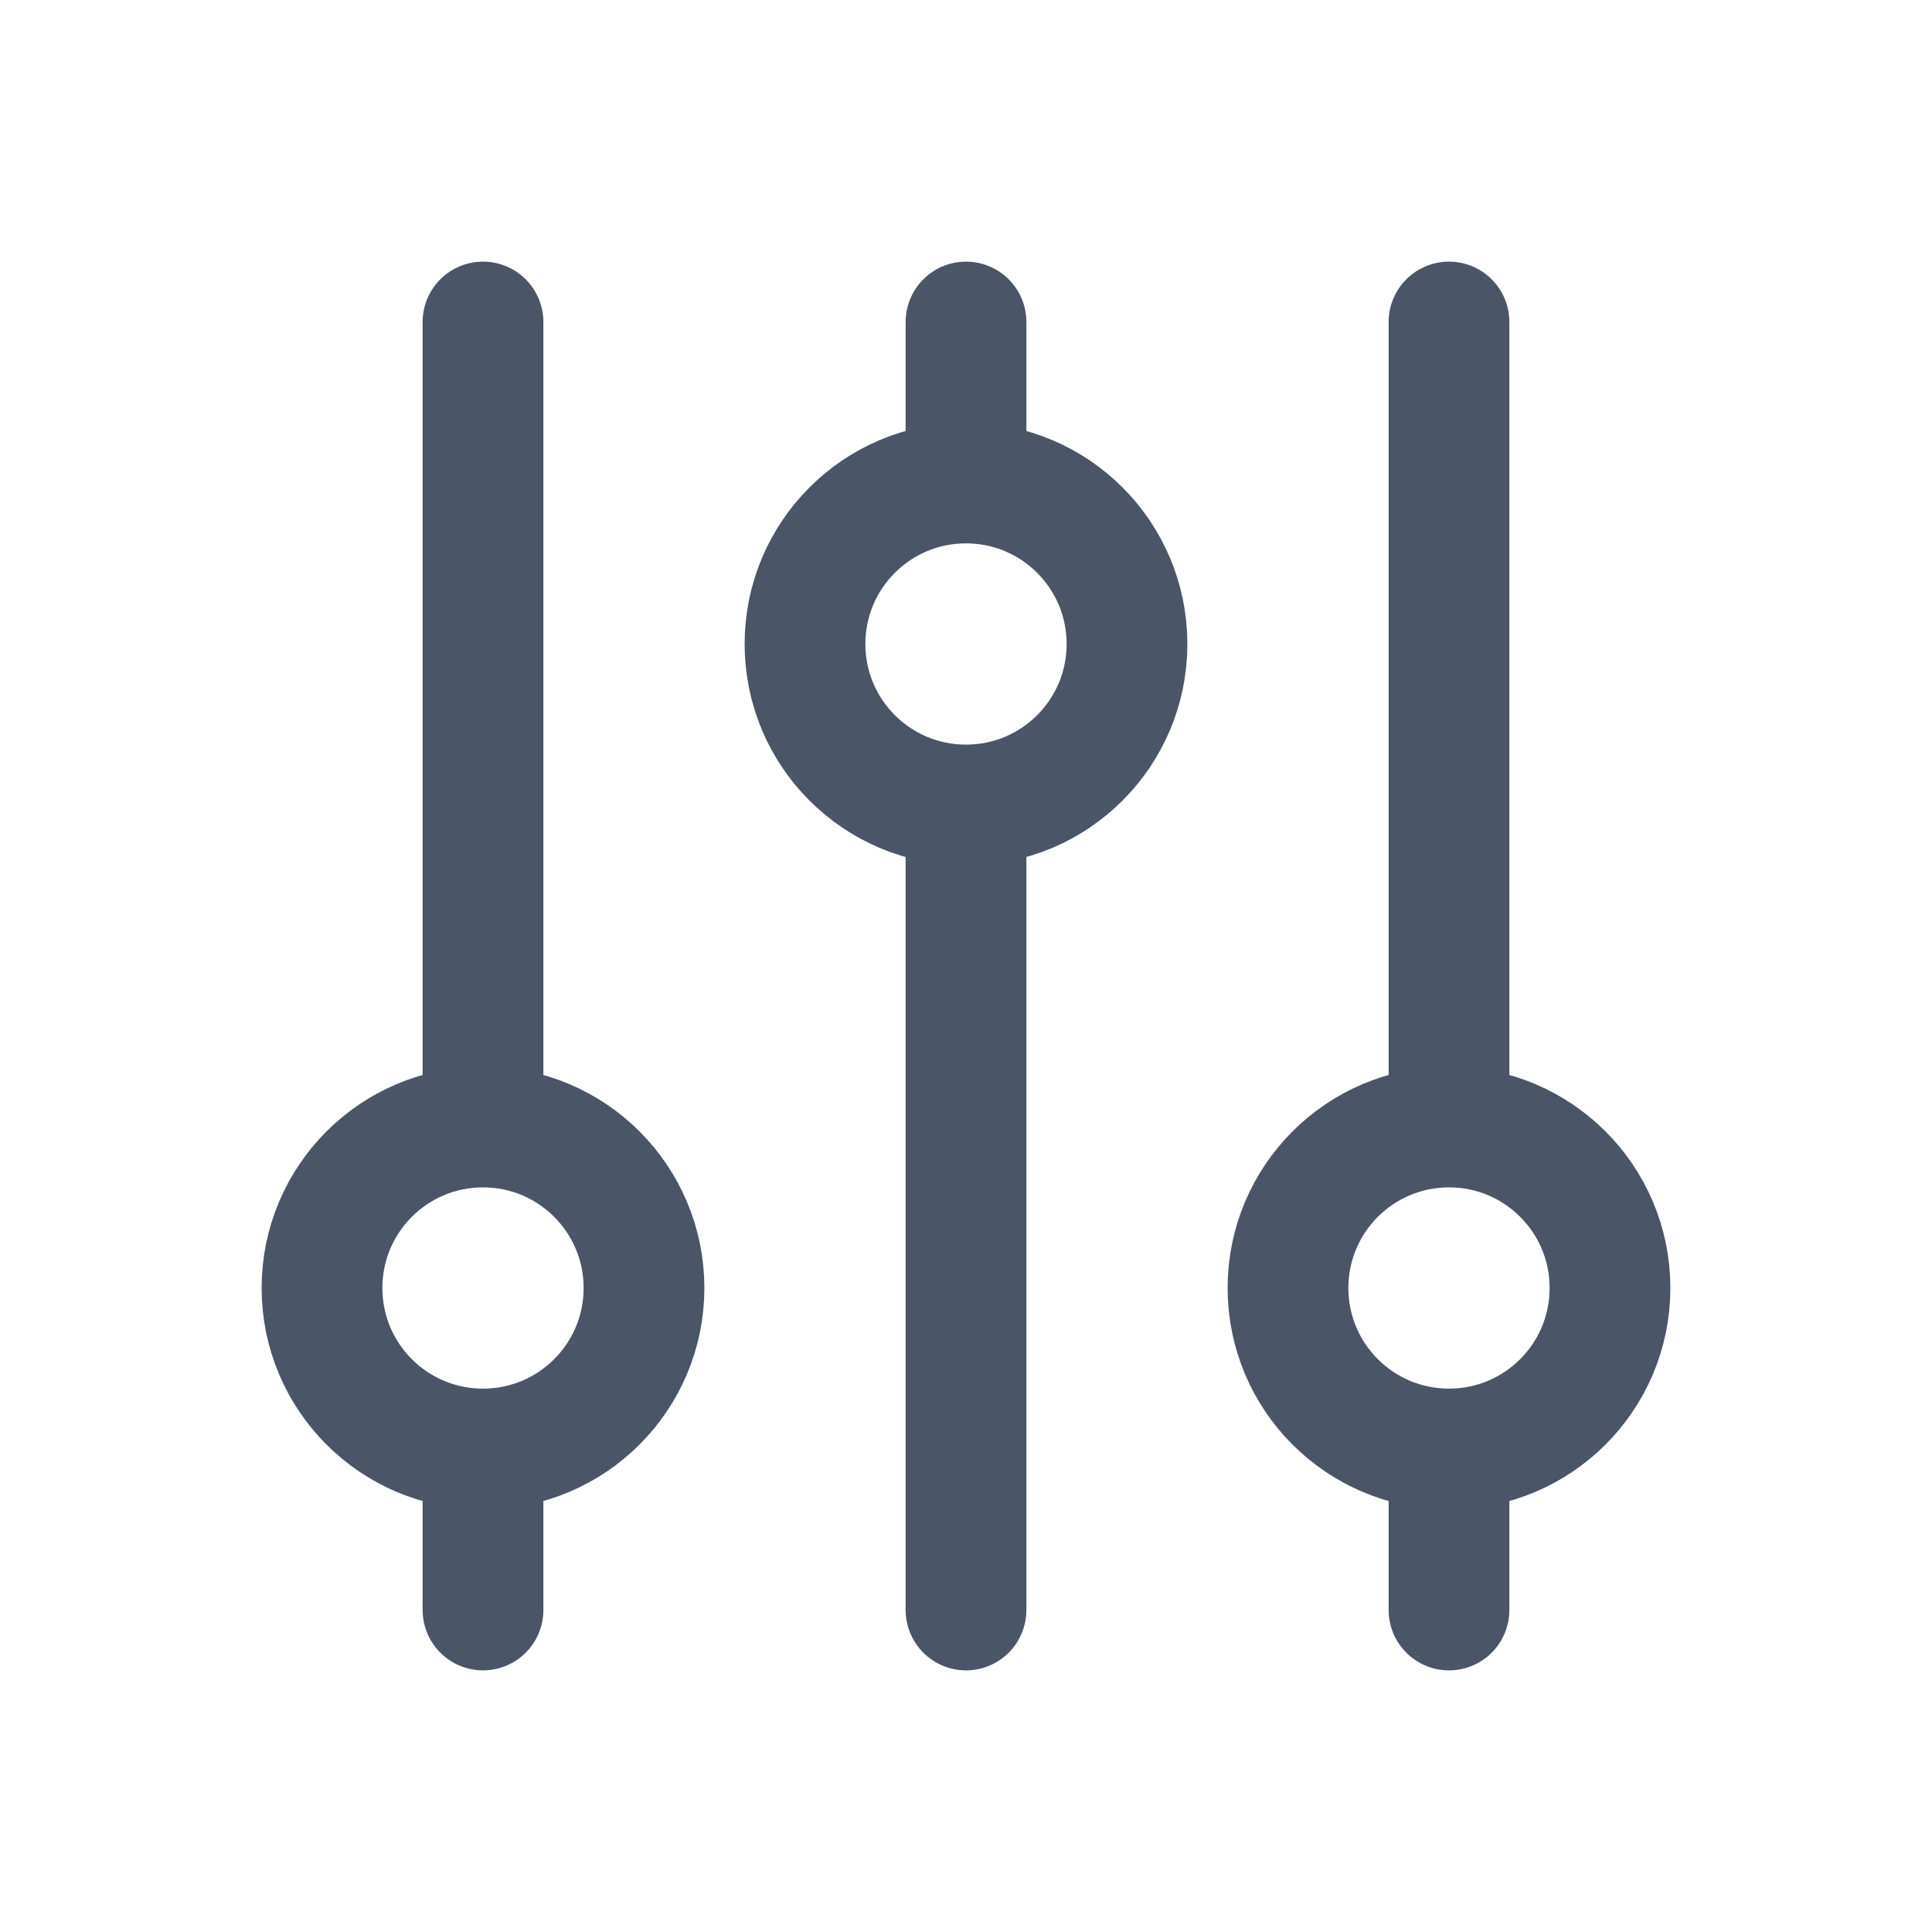
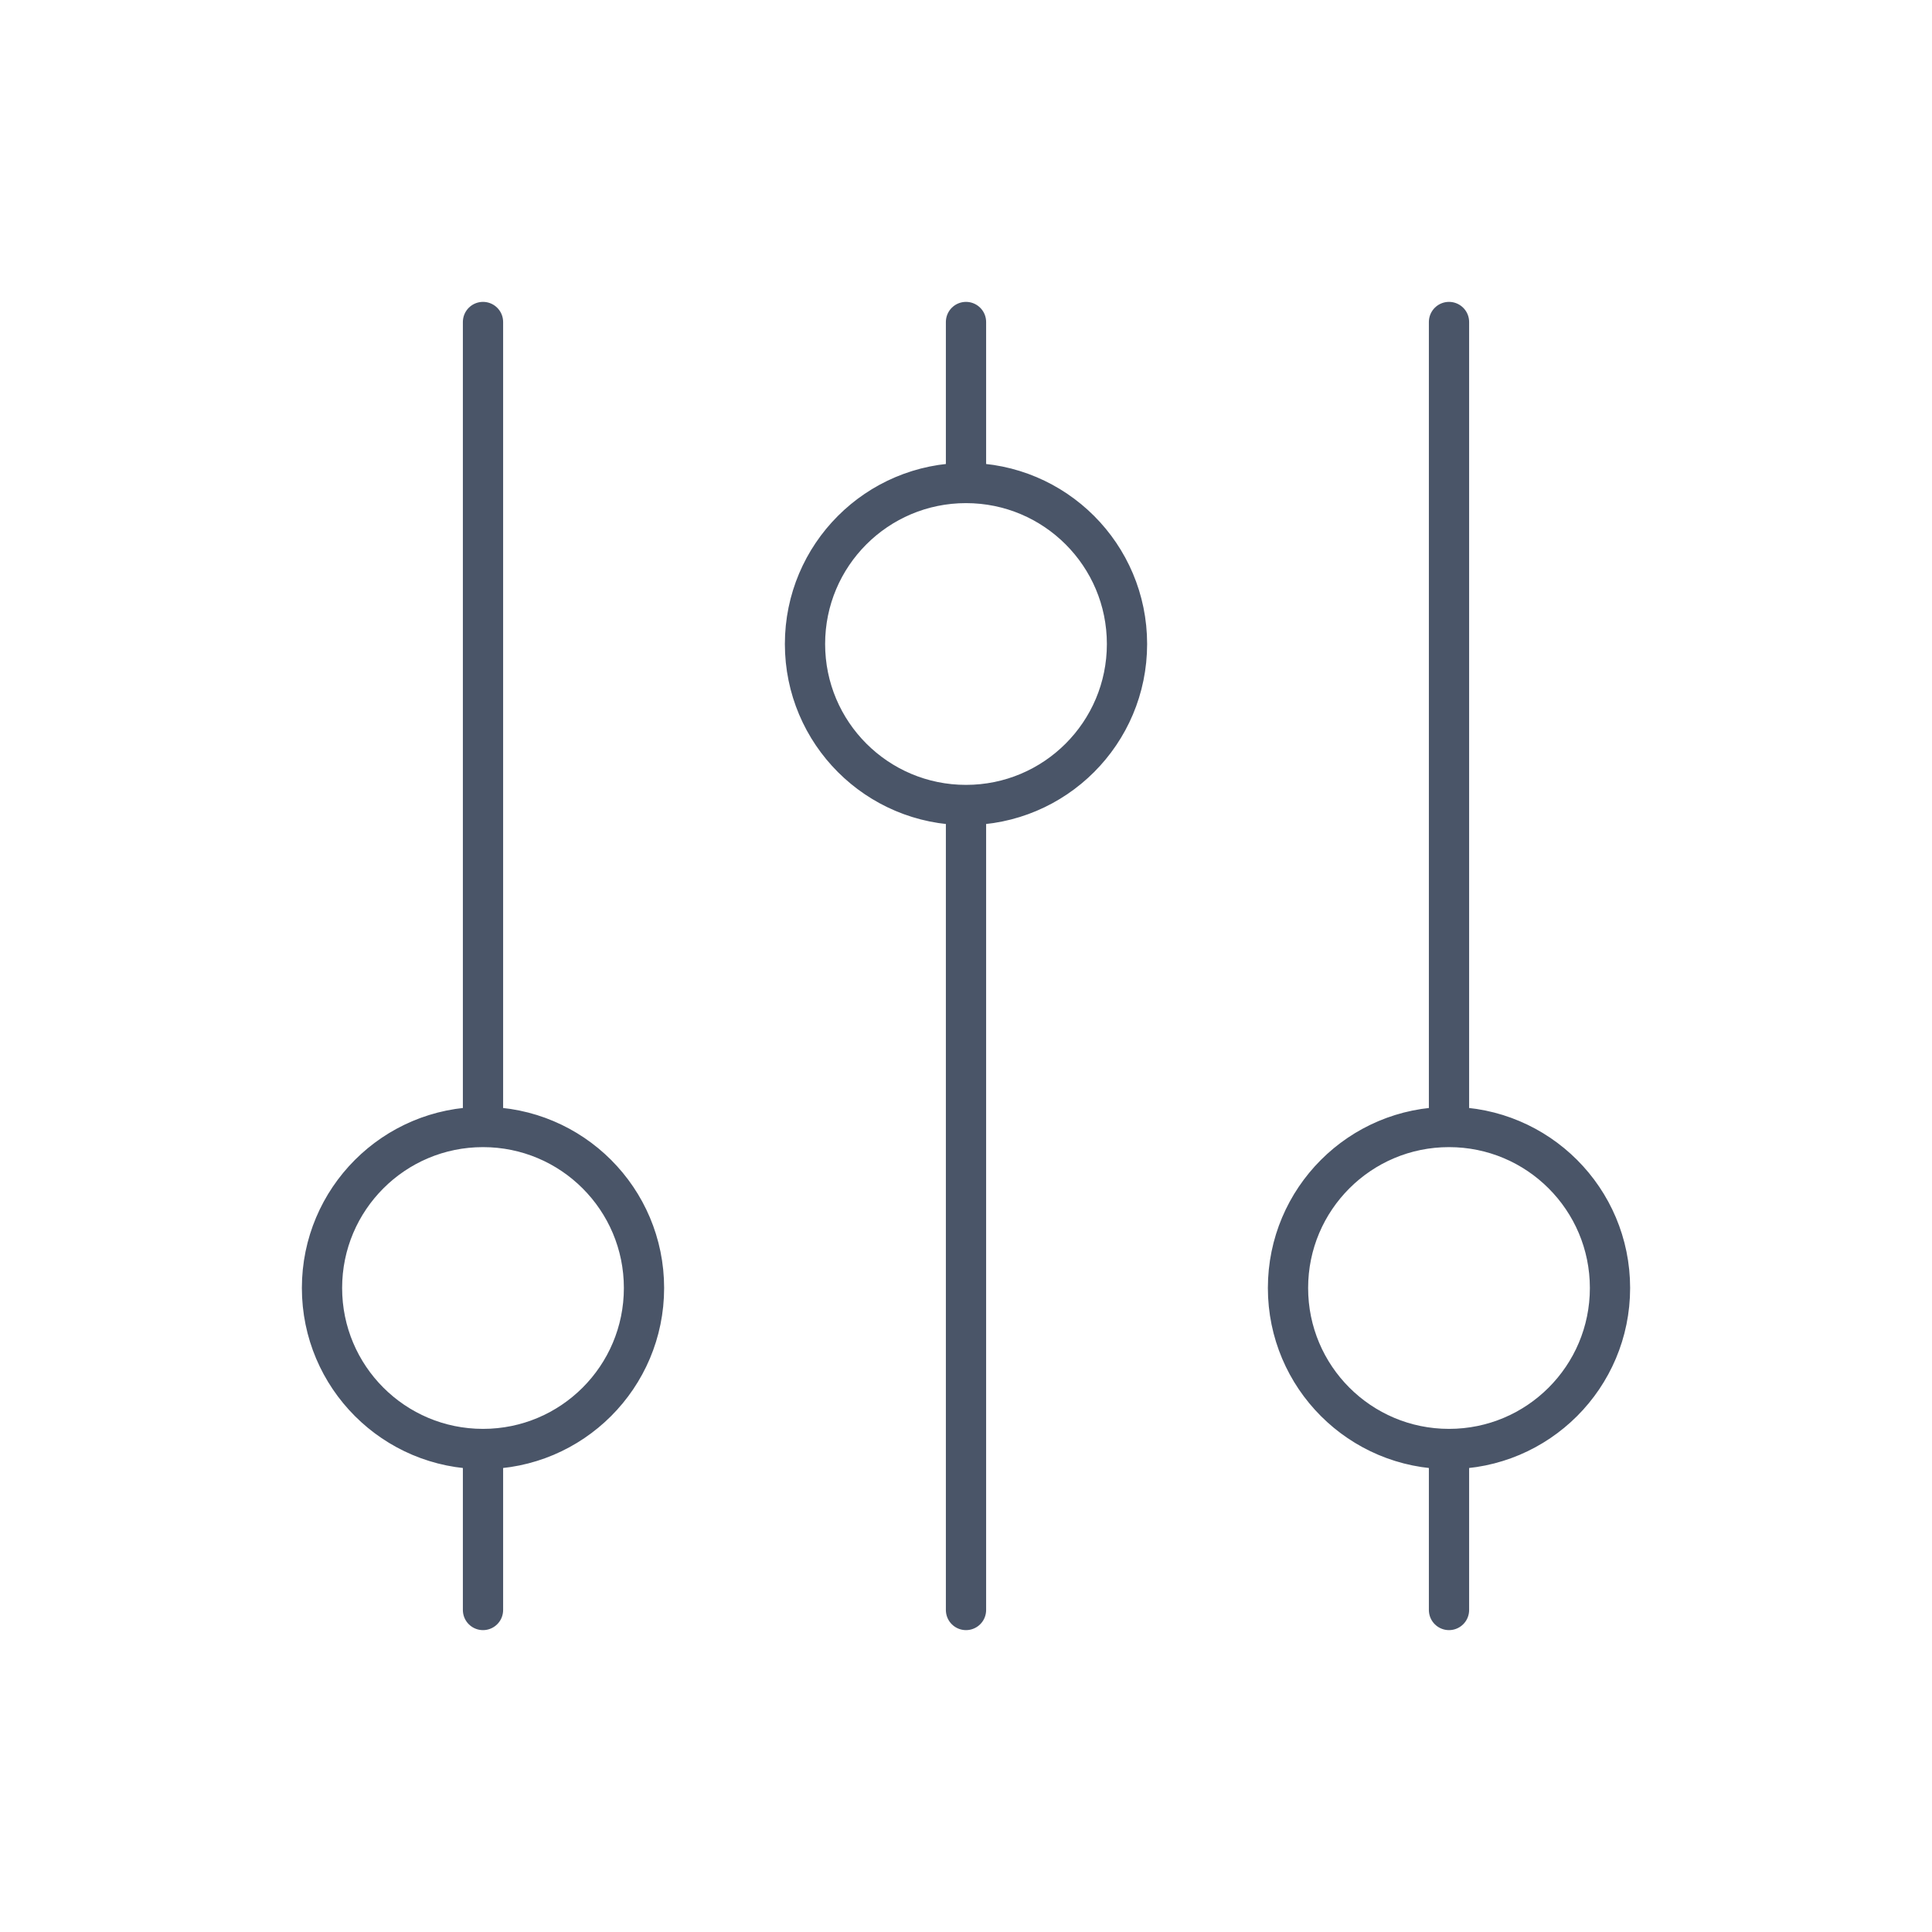
<svg xmlns="http://www.w3.org/2000/svg" width="24" height="24" viewBox="0 0 24 24" fill="none">
-   <path d="M12 6V4M12 6C10.895 6 10 6.895 10 8C10 9.105 10.895 10 12 10M12 6C13.105 6 14 6.895 14 8C14 9.105 13.105 10 12 10M6 18C7.105 18 8 17.105 8 16C8 14.895 7.105 14 6 14M6 18C4.895 18 4 17.105 4 16C4 14.895 4.895 14 6 14M6 18V20M6 14V4M12 10V20M18 18C19.105 18 20 17.105 20 16C20 14.895 19.105 14 18 14M18 18C16.895 18 16 17.105 16 16C16 14.895 16.895 14 18 14M18 18V20M18 14V4" stroke="#4A5568" stroke-width="1.5" stroke-linecap="round" stroke-linejoin="round" />
+   <path d="M12 6V4M12 6C10.895 6 10 6.895 10 8C10 9.105 10.895 10 12 10M12 6C13.105 6 14 6.895 14 8C14 9.105 13.105 10 12 10M6 18C7.105 18 8 17.105 8 16C8 14.895 7.105 14 6 14M6 18C4.895 18 4 17.105 4 16C4 14.895 4.895 14 6 14M6 18V20M6 14V4M12 10V20M18 18C19.105 18 20 17.105 20 16C20 14.895 19.105 14 18 14M18 18C16.895 18 16 17.105 16 16C16 14.895 16.895 14 18 14M18 18V20M18 14V4" stroke="#4A5568" stroke-width="0.5" stroke-linecap="round" stroke-linejoin="round" />
</svg>
